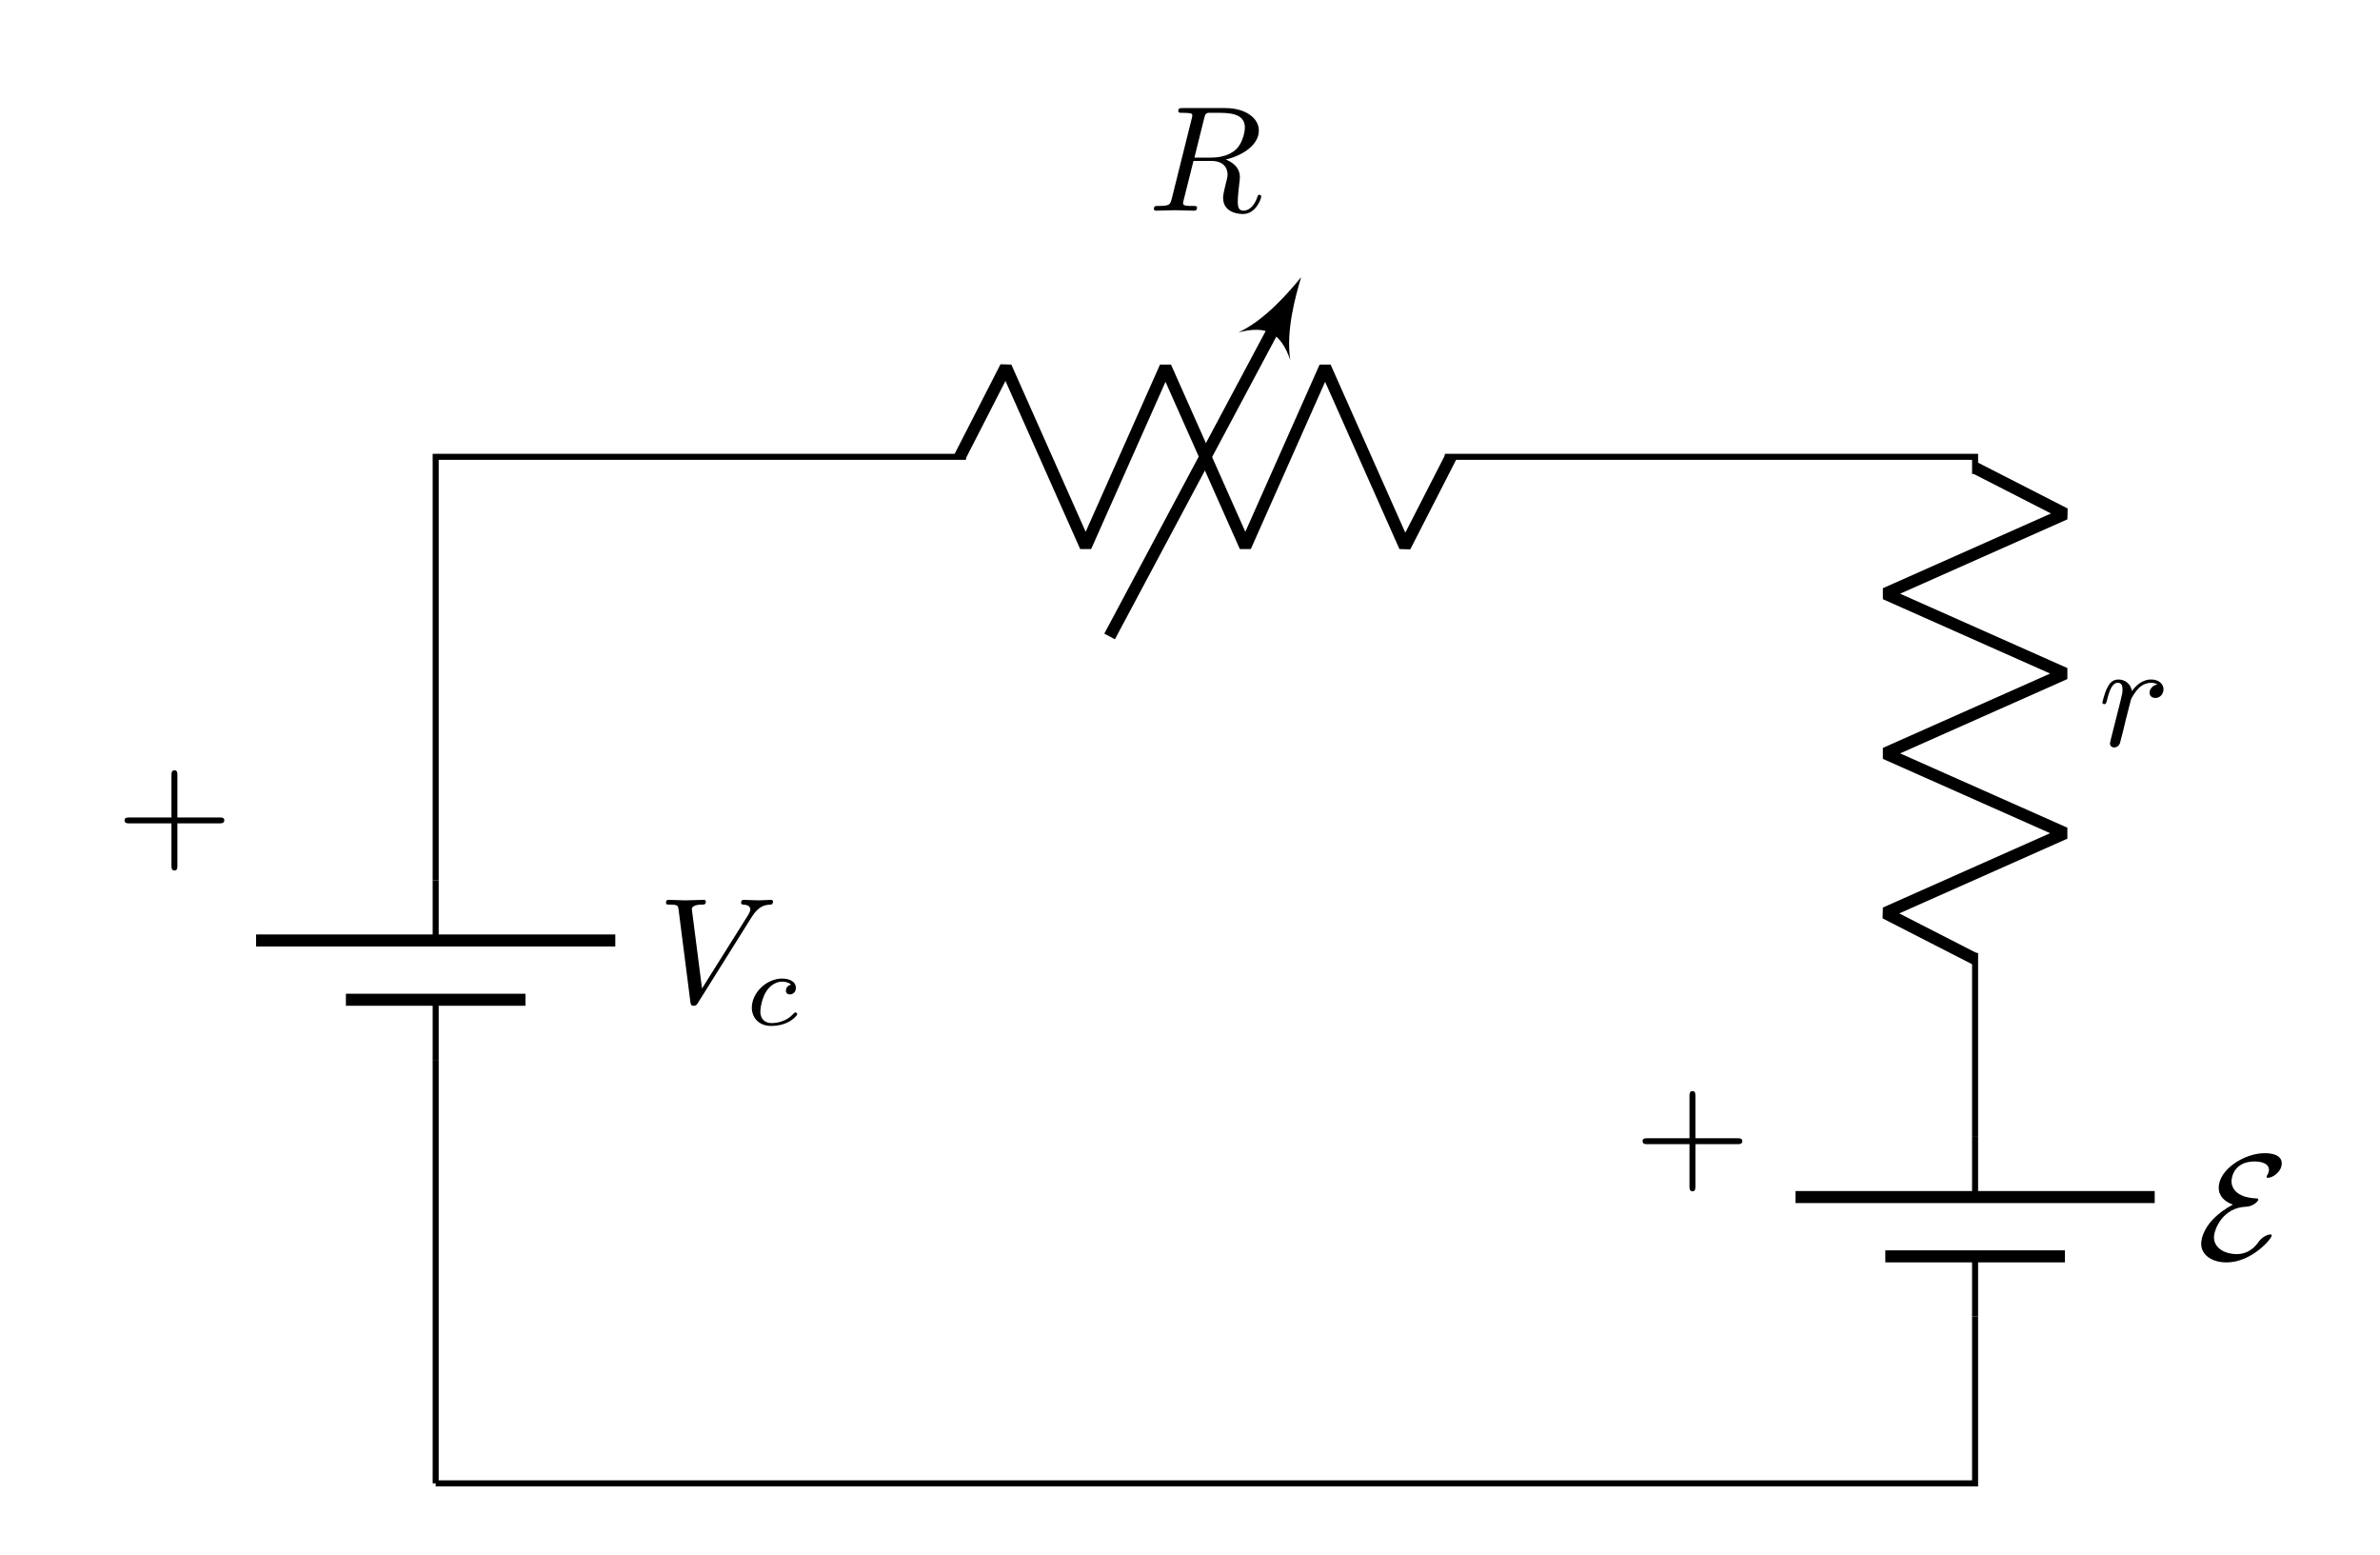
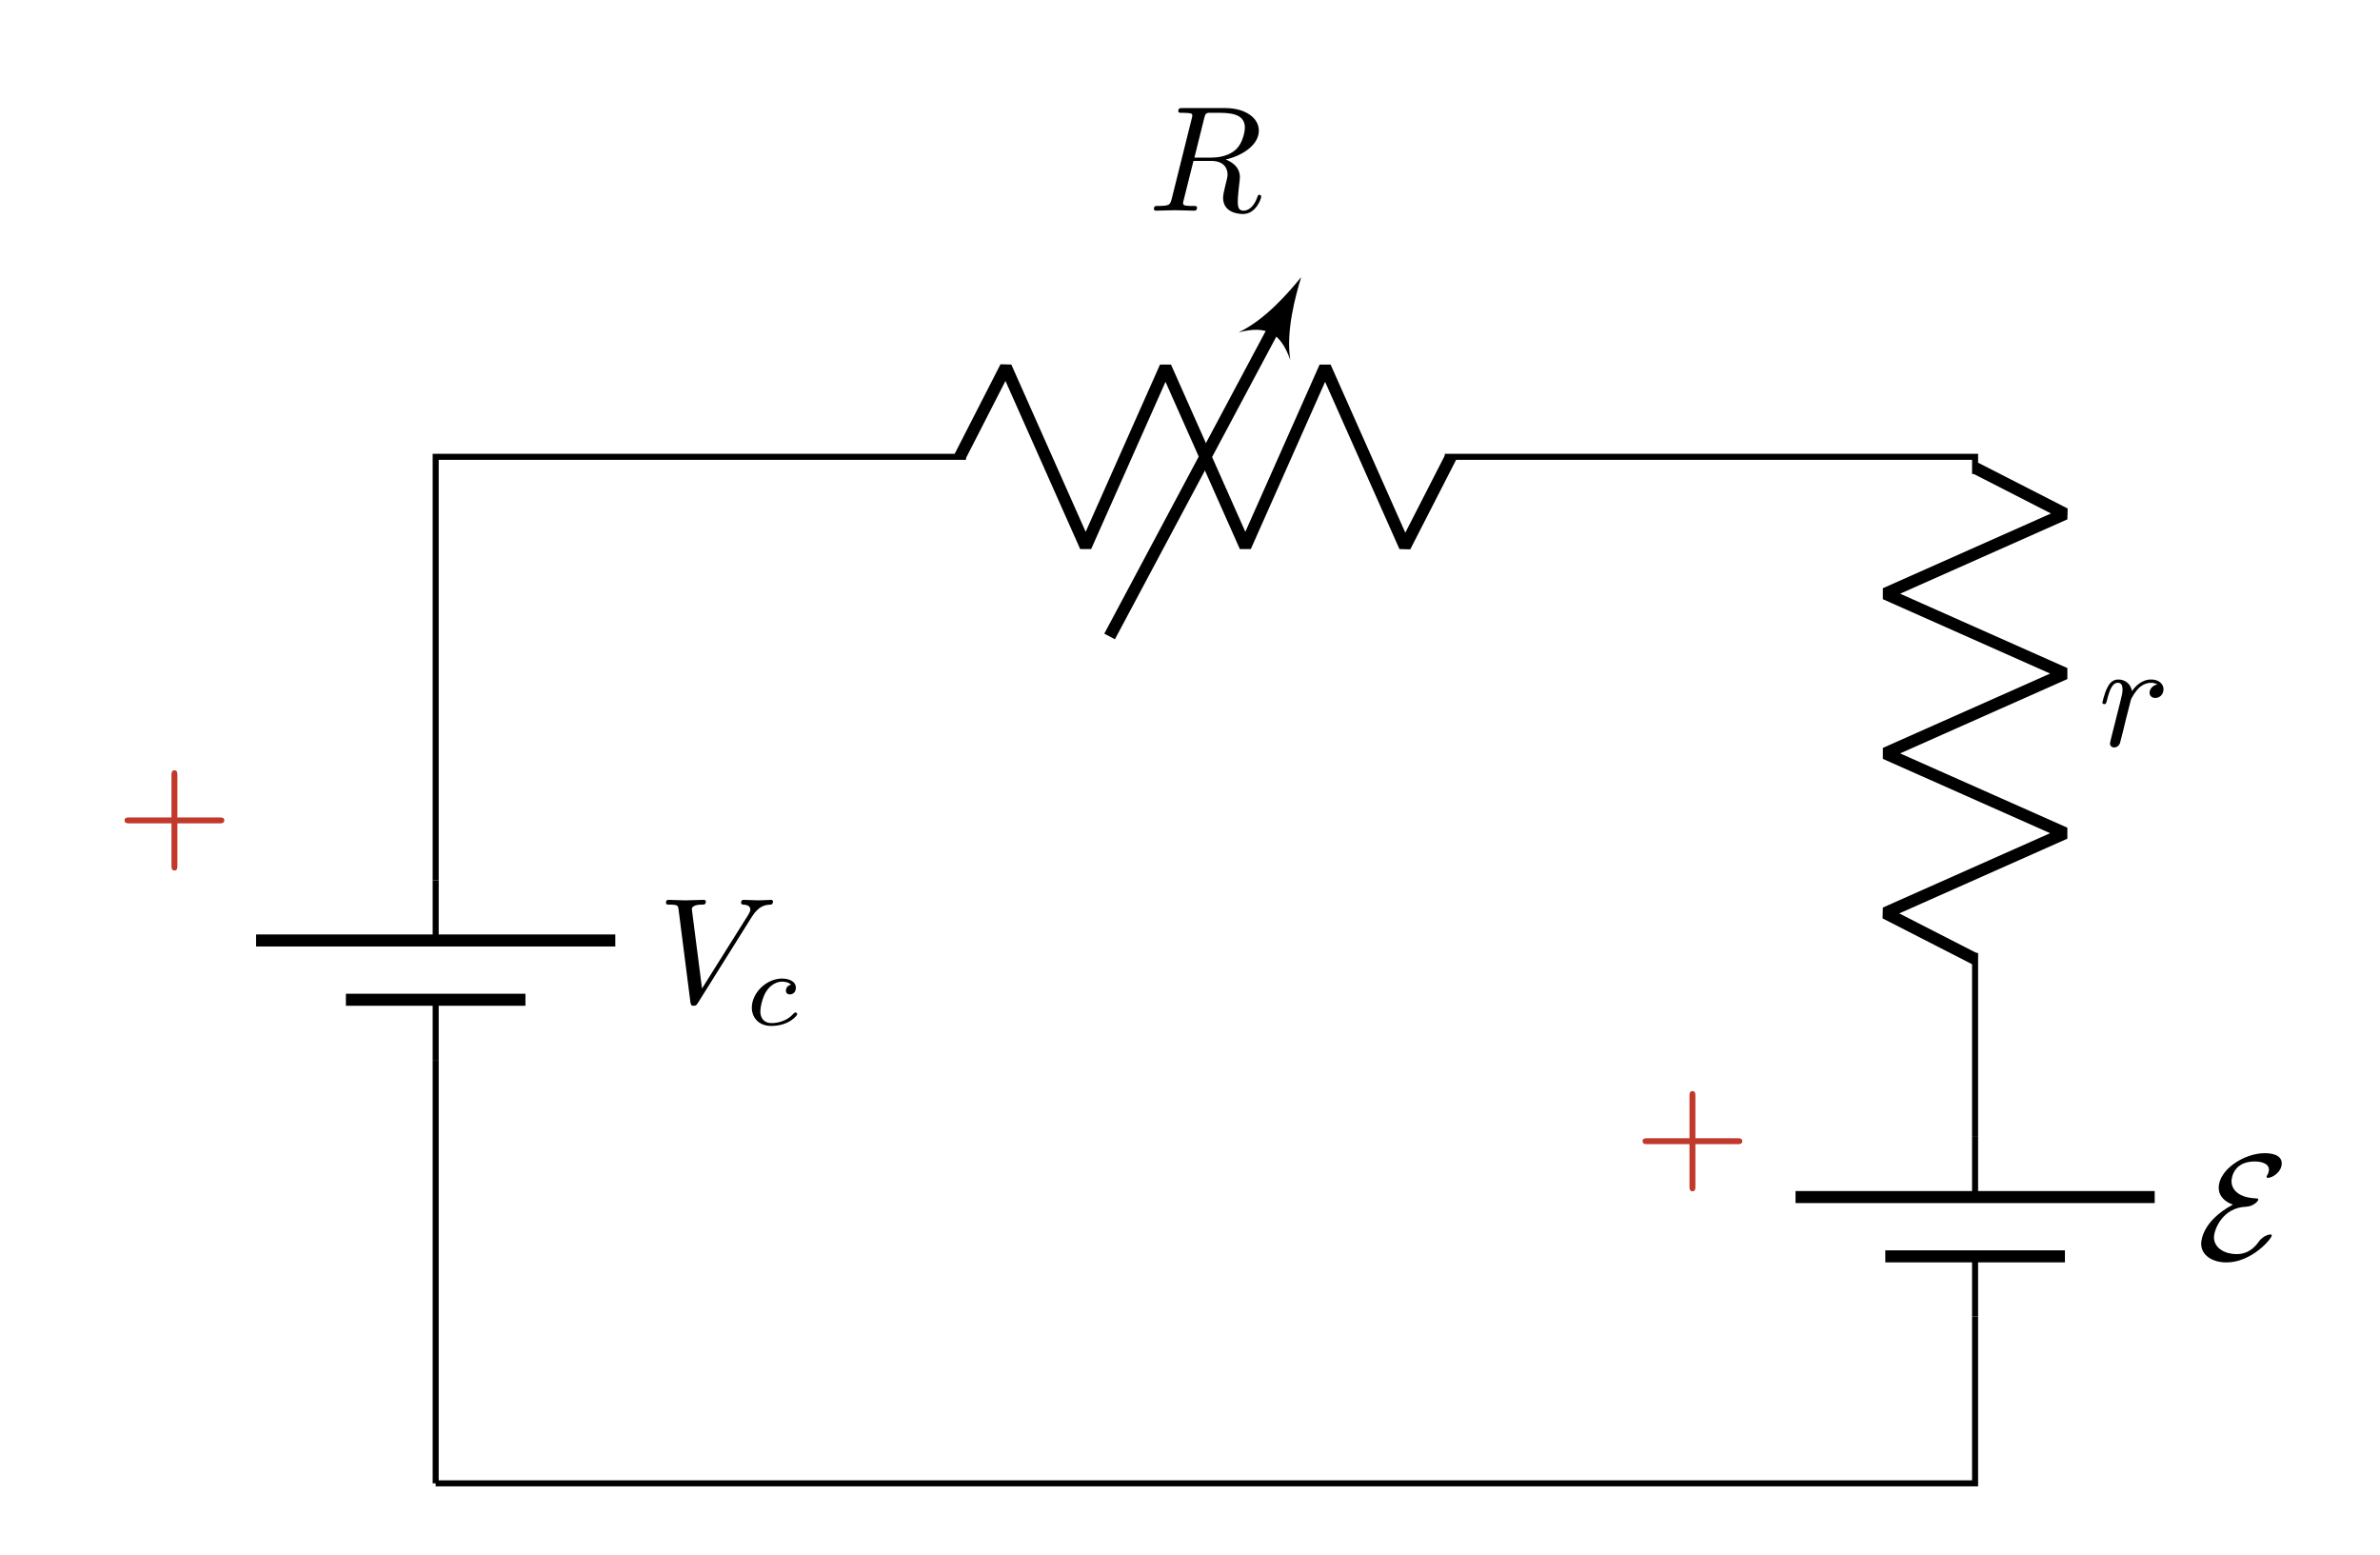
<svg xmlns="http://www.w3.org/2000/svg" xmlns:xlink="http://www.w3.org/1999/xlink" width="156.99pt" height="102.491pt" viewBox="0 0 156.99 102.491" version="1.2">
  <defs>
    <g>
      <symbol overflow="visible" id="glyph0-0">
        <path style="stroke:none;" d="" />
      </symbol>
      <symbol overflow="visible" id="glyph0-1">
        <path style="stroke:none;" d="M 6.219 -5.641 C 6.703 -6.406 7.125 -6.438 7.484 -6.453 C 7.609 -6.469 7.625 -6.641 7.625 -6.641 C 7.625 -6.719 7.562 -6.766 7.484 -6.766 C 7.234 -6.766 6.938 -6.734 6.672 -6.734 C 6.344 -6.734 6.016 -6.766 5.703 -6.766 C 5.641 -6.766 5.516 -6.766 5.516 -6.578 C 5.516 -6.469 5.594 -6.453 5.672 -6.453 C 5.938 -6.438 6.125 -6.344 6.125 -6.125 C 6.125 -5.984 5.969 -5.766 5.969 -5.75 L 2.938 -0.922 L 2.266 -6.156 C 2.266 -6.328 2.484 -6.453 2.938 -6.453 C 3.078 -6.453 3.188 -6.453 3.188 -6.656 C 3.188 -6.75 3.109 -6.766 3.047 -6.766 C 2.656 -6.766 2.234 -6.734 1.828 -6.734 C 1.641 -6.734 1.453 -6.75 1.281 -6.75 C 1.094 -6.75 0.906 -6.766 0.75 -6.766 C 0.672 -6.766 0.562 -6.766 0.562 -6.578 C 0.562 -6.453 0.641 -6.453 0.797 -6.453 C 1.359 -6.453 1.359 -6.375 1.391 -6.125 L 2.172 -0.016 C 2.203 0.188 2.25 0.219 2.375 0.219 C 2.531 0.219 2.578 0.172 2.656 0.047 Z M 6.219 -5.641 " />
      </symbol>
      <symbol overflow="visible" id="glyph0-2">
        <path style="stroke:none;" d="M 3.719 -6.078 C 3.781 -6.312 3.797 -6.422 4 -6.453 C 4.078 -6.453 4.391 -6.453 4.594 -6.453 C 5.297 -6.453 6.406 -6.453 6.406 -5.484 C 6.406 -5.141 6.234 -4.453 5.859 -4.078 C 5.594 -3.812 5.078 -3.5 4.188 -3.5 L 3.078 -3.5 Z M 5.141 -3.375 C 6.141 -3.594 7.328 -4.281 7.328 -5.281 C 7.328 -6.125 6.422 -6.766 5.125 -6.766 L 2.312 -6.766 C 2.109 -6.766 2.016 -6.766 2.016 -6.562 C 2.016 -6.453 2.109 -6.453 2.297 -6.453 C 2.312 -6.453 2.5 -6.453 2.672 -6.438 C 2.859 -6.422 2.938 -6.406 2.938 -6.281 C 2.938 -6.234 2.938 -6.219 2.906 -6.094 L 1.578 -0.766 C 1.469 -0.391 1.453 -0.312 0.672 -0.312 C 0.5 -0.312 0.406 -0.312 0.406 -0.109 C 0.406 0 0.531 0 0.547 0 C 0.828 0 1.516 -0.031 1.797 -0.031 C 2.078 -0.031 2.781 0 3.047 0 C 3.125 0 3.25 0 3.25 -0.203 C 3.25 -0.312 3.156 -0.312 2.969 -0.312 C 2.609 -0.312 2.328 -0.312 2.328 -0.484 C 2.328 -0.547 2.344 -0.594 2.359 -0.656 L 3.016 -3.281 L 4.188 -3.281 C 5.094 -3.281 5.266 -2.719 5.266 -2.375 C 5.266 -2.234 5.188 -1.922 5.125 -1.688 C 5.062 -1.422 4.969 -1.047 4.969 -0.859 C 4.969 0.219 6.156 0.219 6.297 0.219 C 7.125 0.219 7.484 -0.781 7.484 -0.922 C 7.484 -1.047 7.375 -1.047 7.359 -1.047 C 7.266 -1.047 7.25 -0.969 7.234 -0.906 C 6.984 -0.172 6.562 0 6.328 0 C 6 0 5.938 -0.219 5.938 -0.609 C 5.938 -0.906 6 -1.422 6.031 -1.734 C 6.047 -1.875 6.078 -2.062 6.078 -2.203 C 6.078 -2.969 5.406 -3.266 5.141 -3.375 Z M 5.141 -3.375 " />
      </symbol>
      <symbol overflow="visible" id="glyph0-3">
        <path style="stroke:none;" d="M 0.875 -0.578 C 0.844 -0.438 0.781 -0.203 0.781 -0.156 C 0.781 0.016 0.922 0.109 1.062 0.109 C 1.188 0.109 1.359 0.031 1.438 -0.172 C 1.453 -0.203 1.797 -1.562 1.828 -1.734 C 1.906 -2.062 2.094 -2.75 2.156 -3.016 C 2.188 -3.156 2.469 -3.609 2.703 -3.828 C 2.781 -3.906 3.078 -4.156 3.5 -4.156 C 3.75 -4.156 3.906 -4.047 3.906 -4.047 C 3.609 -4 3.391 -3.75 3.391 -3.5 C 3.391 -3.344 3.5 -3.156 3.781 -3.156 C 4.047 -3.156 4.312 -3.375 4.312 -3.734 C 4.312 -4.078 4 -4.375 3.5 -4.375 C 2.859 -4.375 2.422 -3.891 2.234 -3.609 C 2.156 -4.062 1.797 -4.375 1.328 -4.375 C 0.875 -4.375 0.688 -4 0.594 -3.812 C 0.422 -3.484 0.281 -2.875 0.281 -2.859 C 0.281 -2.75 0.391 -2.75 0.406 -2.75 C 0.5 -2.75 0.516 -2.766 0.578 -2.984 C 0.75 -3.688 0.938 -4.156 1.297 -4.156 C 1.469 -4.156 1.609 -4.078 1.609 -3.703 C 1.609 -3.5 1.578 -3.391 1.453 -2.875 Z M 0.875 -0.578 " />
      </symbol>
      <symbol overflow="visible" id="glyph1-0">
        <path style="stroke:none;" d="" />
      </symbol>
      <symbol overflow="visible" id="glyph1-1">
        <path style="stroke:none;" d="M 3.031 -2.656 C 2.781 -2.609 2.688 -2.422 2.688 -2.266 C 2.688 -2.078 2.828 -2.016 2.953 -2.016 C 3.109 -2.016 3.344 -2.125 3.344 -2.453 C 3.344 -2.922 2.812 -3.062 2.438 -3.062 C 1.391 -3.062 0.438 -2.109 0.438 -1.141 C 0.438 -0.547 0.844 0.062 1.719 0.062 C 2.891 0.062 3.438 -0.625 3.438 -0.719 C 3.438 -0.75 3.375 -0.828 3.312 -0.828 C 3.281 -0.828 3.266 -0.812 3.203 -0.766 C 2.656 -0.125 1.859 -0.125 1.734 -0.125 C 1.234 -0.125 1 -0.469 1 -0.891 C 1 -1.094 1.109 -1.859 1.469 -2.328 C 1.734 -2.672 2.094 -2.859 2.438 -2.859 C 2.531 -2.859 2.859 -2.844 3.031 -2.656 Z M 3.031 -2.656 " />
      </symbol>
      <symbol overflow="visible" id="glyph2-0">
        <path style="stroke:none;" d="" />
      </symbol>
      <symbol overflow="visible" id="glyph2-1">
        <path style="stroke:none;" d="M 2.375 -3.594 C 0.391 -2.531 0.281 -1.25 0.281 -1.016 C 0.281 -0.25 1.016 0.219 1.953 0.219 C 3.609 0.219 4.938 -1.344 4.938 -1.562 C 4.938 -1.609 4.891 -1.625 4.828 -1.625 C 4.719 -1.625 4.344 -1.5 4.109 -1.188 C 3.906 -0.906 3.484 -0.328 2.609 -0.328 C 1.906 -0.328 1.125 -0.688 1.125 -1.438 C 1.125 -1.922 1.672 -3.391 3.234 -3.453 C 3.703 -3.469 4.047 -3.812 4.047 -3.922 C 4.047 -3.984 4 -4 3.953 -4 C 2.562 -4.047 2.281 -4.734 2.281 -5.125 C 2.281 -5.359 2.422 -6.438 3.812 -6.438 C 4 -6.438 4.75 -6.406 4.75 -5.891 C 4.75 -5.734 4.672 -5.594 4.641 -5.531 C 4.609 -5.516 4.594 -5.453 4.594 -5.422 C 4.594 -5.359 4.656 -5.359 4.688 -5.359 C 4.984 -5.359 5.594 -5.75 5.594 -6.312 C 5.594 -6.891 4.906 -6.984 4.469 -6.984 C 3.125 -6.984 1.438 -5.906 1.438 -4.703 C 1.438 -4.125 1.875 -3.766 2.375 -3.594 Z M 2.375 -3.594 " />
      </symbol>
      <symbol overflow="visible" id="glyph3-0">
        <path style="stroke:none;" d="" />
      </symbol>
      <symbol overflow="visible" id="glyph3-1">
        <path style="stroke:none;" d="M 4.047 -2.281 L 6.812 -2.281 C 6.953 -2.281 7.141 -2.281 7.141 -2.484 C 7.141 -2.672 6.953 -2.672 6.812 -2.672 L 4.047 -2.672 L 4.047 -5.453 C 4.047 -5.594 4.047 -5.781 3.859 -5.781 C 3.656 -5.781 3.656 -5.594 3.656 -5.453 L 3.656 -2.672 L 0.875 -2.672 C 0.75 -2.672 0.562 -2.672 0.562 -2.484 C 0.562 -2.281 0.75 -2.281 0.875 -2.281 L 3.656 -2.281 L 3.656 0.5 C 3.656 0.641 3.656 0.828 3.859 0.828 C 4.047 0.828 4.047 0.641 4.047 0.5 Z M 4.047 -2.281 " />
      </symbol>
    </g>
  </defs>
  <g id="surface1">
    <path style="fill:none;stroke-width:0.399;stroke-linecap:butt;stroke-linejoin:miter;stroke:rgb(0%,0%,0%);stroke-opacity:1;stroke-miterlimit:10;" d="M 0 0.001 L 0 28.061 M 0 39.968 L 0 68.032 L 35.15 68.032 M 66.897 68.032 L 102.047 68.032 L 102.047 66.898 M 102.047 35.151 L 102.047 22.962 M 102.047 11.056 L 102.047 0.001 L 0 0.001 " transform="matrix(0.995058,0,0,-0.995058,28.73811,97.82119)" />
    <path style="fill:none;stroke-width:0.399;stroke-linecap:butt;stroke-linejoin:miter;stroke:rgb(0%,0%,0%);stroke-opacity:1;stroke-miterlimit:10;" d="M 0 32.05 L 0 28.061 M 0 35.979 L 0 39.968 " transform="matrix(0.995058,0,0,-0.995058,28.73811,97.82119)" />
    <path style="fill:none;stroke-width:0.797;stroke-linecap:butt;stroke-linejoin:miter;stroke:rgb(0%,0%,0%);stroke-opacity:1;stroke-miterlimit:10;" d="M -5.951 32.05 L 5.951 32.05 M -11.906 35.979 L 11.907 35.979 " transform="matrix(0.995058,0,0,-0.995058,28.73811,97.82119)" />
    <g style="fill:rgb(0%,0%,0%);fill-opacity:1;">
      <use xlink:href="#glyph0-1" x="43.369" y="66.108" />
    </g>
    <g style="fill:rgb(0%,0%,0%);fill-opacity:1;">
      <use xlink:href="#glyph1-1" x="49.153" y="67.594" />
    </g>
    <path style="fill:none;stroke-width:0.797;stroke-linecap:butt;stroke-linejoin:bevel;stroke:rgb(0%,0%,0%);stroke-opacity:1;stroke-miterlimit:10;" d="M 34.75 68.032 L 37.796 73.984 L 43.088 62.081 L 48.38 73.984 L 53.672 62.081 L 58.96 73.984 L 64.251 62.081 L 67.298 68.032 " transform="matrix(0.995058,0,0,-0.995058,28.73811,97.82119)" />
    <path style="fill:none;stroke-width:0.797;stroke-linecap:butt;stroke-linejoin:bevel;stroke:rgb(0%,0%,0%);stroke-opacity:1;stroke-miterlimit:10;" d="M 44.674 56.126 L 55.913 77.195 " transform="matrix(0.995058,0,0,-0.995058,28.73811,97.82119)" />
    <path style=" stroke:none;fill-rule:nonzero;fill:rgb(0%,0%,0%);fill-opacity:1;" d="M 85.828 18.277 C 84.996 19.293 83.449 21.098 81.695 21.918 C 83.555 21.445 84.465 21.934 85.109 23.734 C 84.812 21.824 85.449 19.535 85.828 18.277 Z M 85.828 18.277 " />
    <g style="fill:rgb(0%,0%,0%);fill-opacity:1;">
      <use xlink:href="#glyph0-2" x="75.708" y="13.893" />
    </g>
    <path style="fill:none;stroke-width:0.797;stroke-linecap:butt;stroke-linejoin:bevel;stroke:rgb(0%,0%,0%);stroke-opacity:1;stroke-miterlimit:10;" d="M 102.047 67.298 L 108.003 64.252 L 96.096 58.96 L 108.003 53.668 L 96.096 48.377 L 108.003 43.089 L 96.096 37.797 L 102.047 34.751 " transform="matrix(0.995058,0,0,-0.995058,28.73811,97.82119)" />
    <g style="fill:rgb(0%,0%,0%);fill-opacity:1;">
      <use xlink:href="#glyph0-3" x="138.398" y="49.184" />
    </g>
    <path style="fill:none;stroke-width:0.399;stroke-linecap:butt;stroke-linejoin:miter;stroke:rgb(0%,0%,0%);stroke-opacity:1;stroke-miterlimit:10;" d="M 102.047 15.044 L 102.047 11.056 M 102.047 18.974 L 102.047 22.962 " transform="matrix(0.995058,0,0,-0.995058,28.73811,97.82119)" />
    <path style="fill:none;stroke-width:0.797;stroke-linecap:butt;stroke-linejoin:miter;stroke:rgb(0%,0%,0%);stroke-opacity:1;stroke-miterlimit:10;" d="M 108.003 15.044 L 96.096 15.044 M 113.954 18.974 L 90.145 18.974 " transform="matrix(0.995058,0,0,-0.995058,28.73811,97.82119)" />
    <g style="fill:rgb(0%,0%,0%);fill-opacity:1;">
      <use xlink:href="#glyph2-1" x="144.914" y="83.032" />
    </g>
-     <g style="fill:rgb(0%,0%,0%);fill-opacity:1;">
+     <g style="fill:rgb(75.293%,22.353%,16.862%);fill-opacity:1;">
      <use xlink:href="#glyph3-1" x="7.654" y="56.579" />
    </g>
-     <g style="fill:rgb(0%,0%,0%);fill-opacity:1;">
+     <g style="fill:rgb(75.293%,22.353%,16.862%);fill-opacity:1;">
      <use xlink:href="#glyph3-1" x="107.786" y="77.734" />
    </g>
  </g>
</svg>
